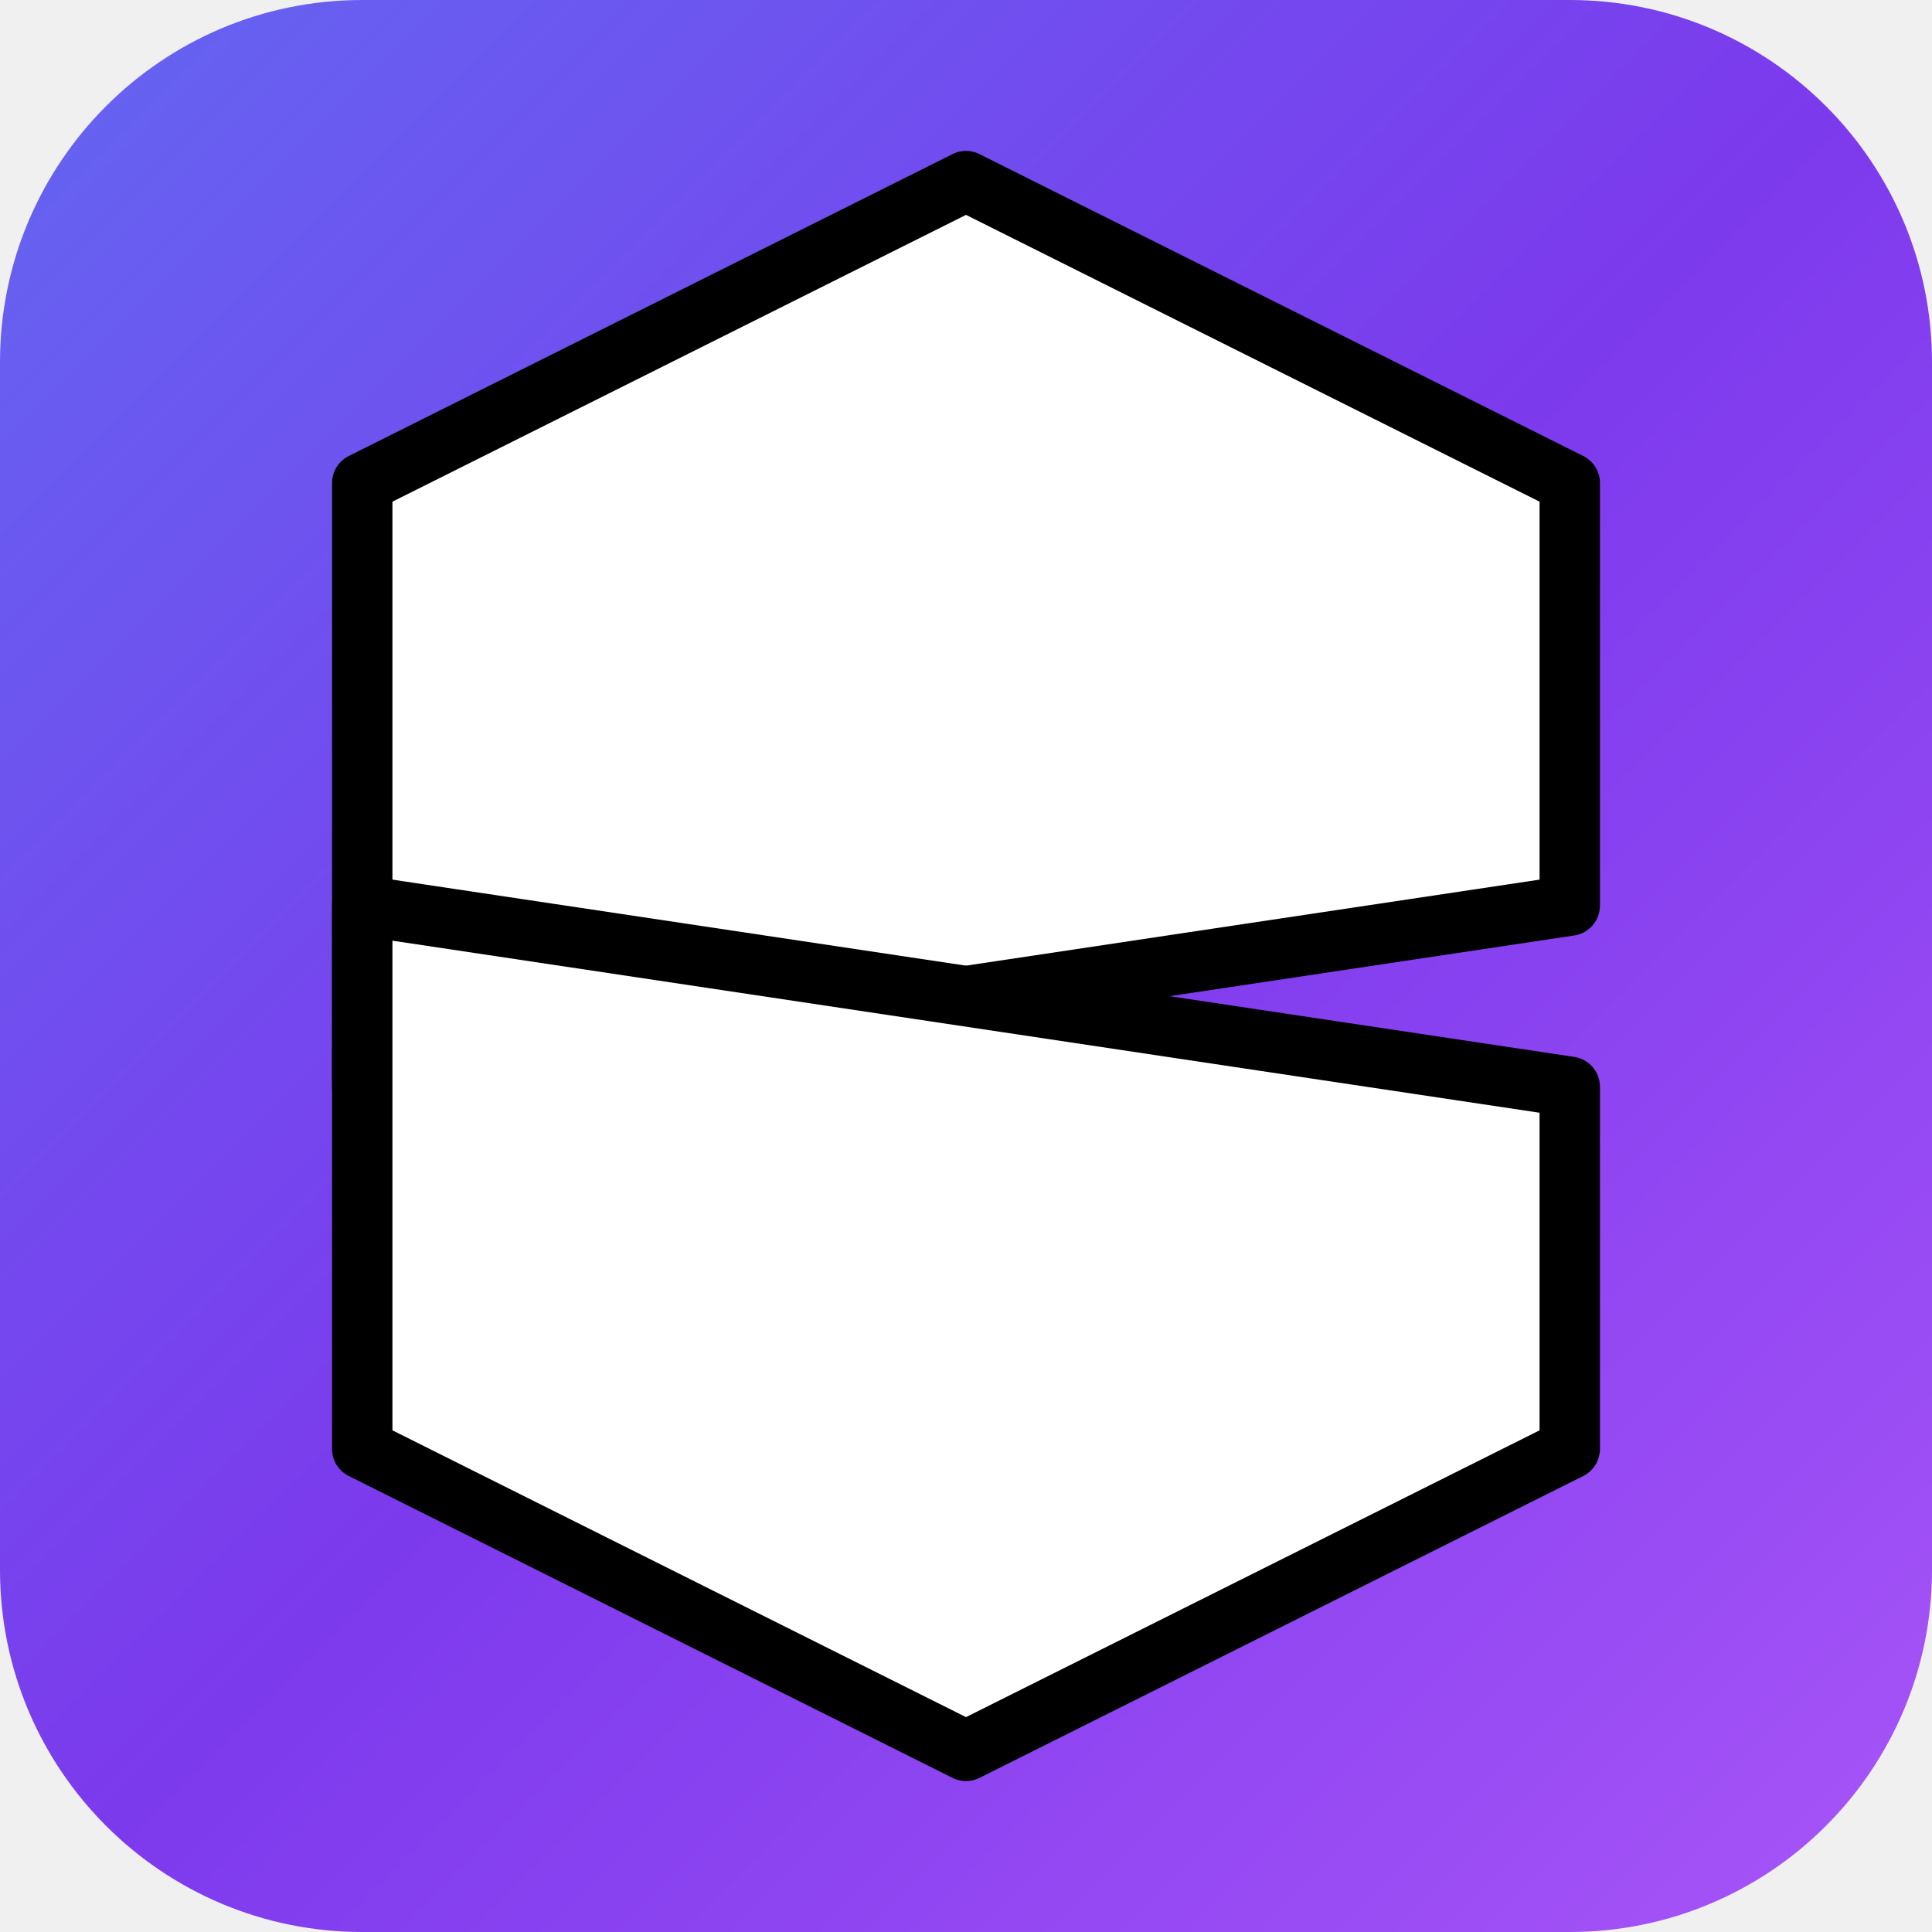
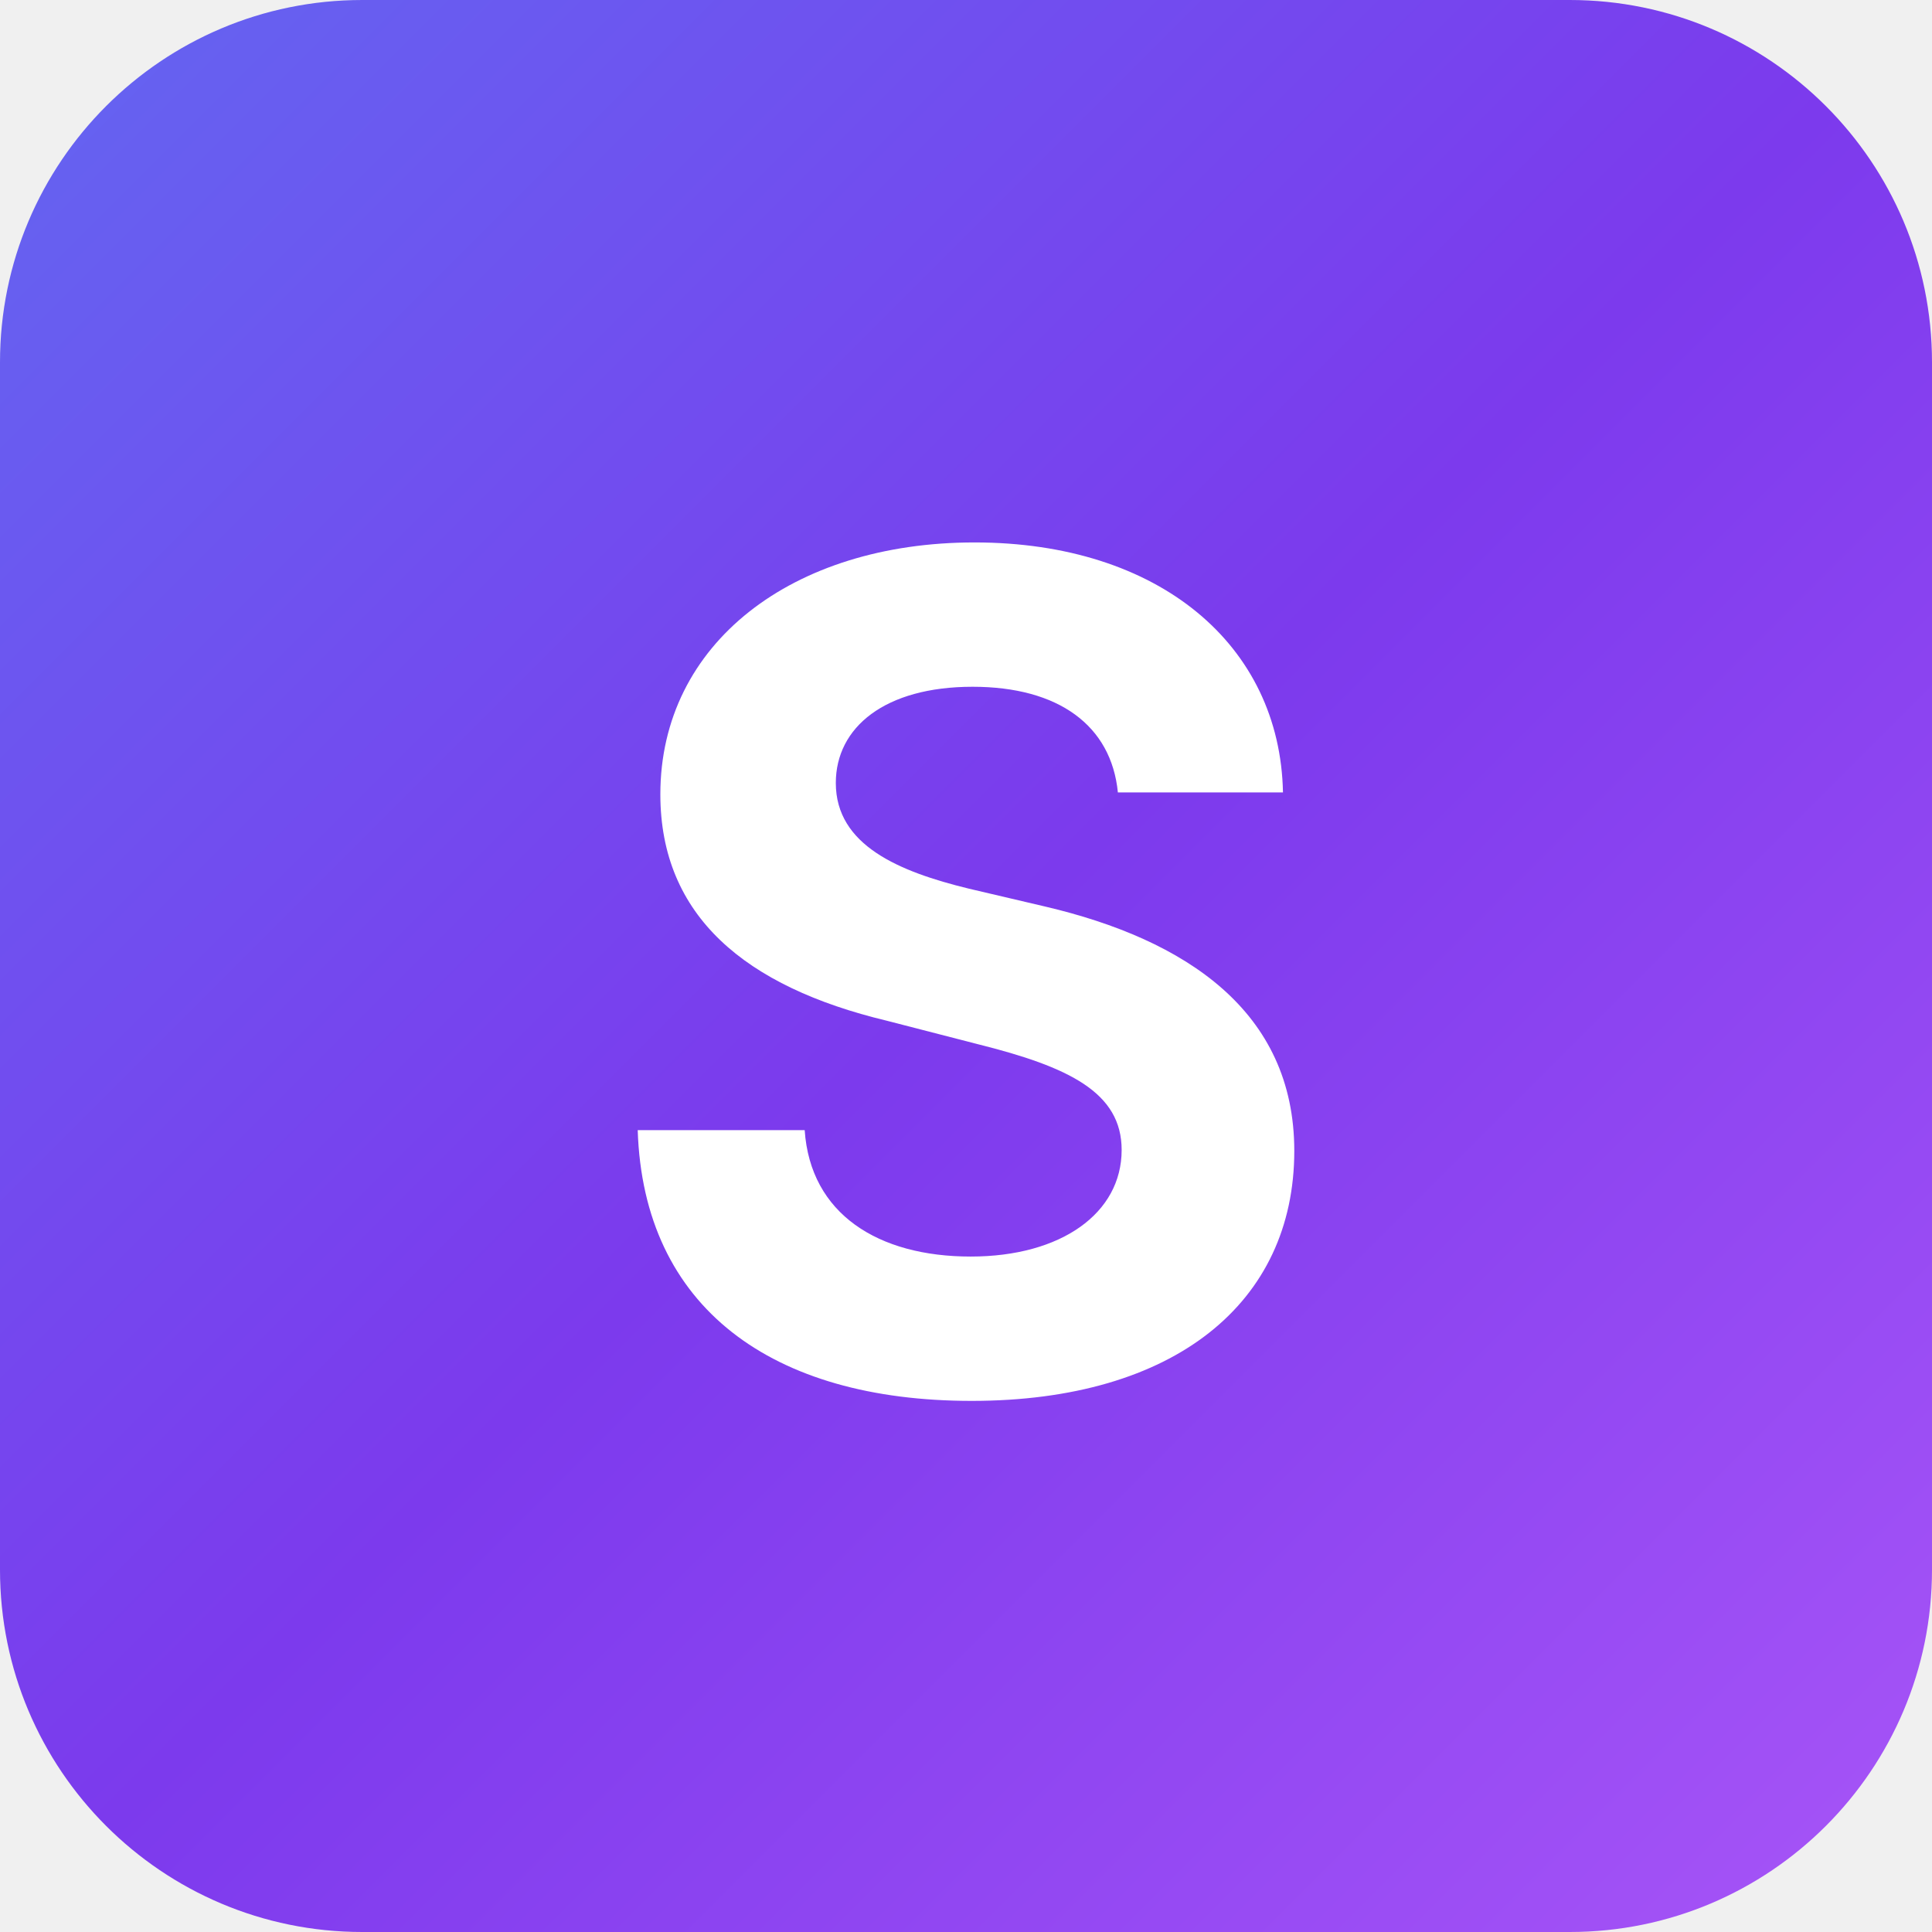
<svg xmlns="http://www.w3.org/2000/svg" viewBox="0 0 32 32" width="32" height="32">
  <defs>
    <linearGradient id="g" x1="0%" y1="0%" x2="100%" y2="100%">
      <stop offset="0%" stop-color="#6366f1" />
      <stop offset="50%" stop-color="#7c3aed" />
      <stop offset="100%" stop-color="#a855f7" />
    </linearGradient>
  </defs>
  <rect width="32" height="32" rx="6" fill="url(#g)" />
-   <polygon points="16,3 26,8 26,15 6,18 6,8" fill="white" stroke="black" stroke-width="1" stroke-linejoin="round" />
-   <polygon points="16,29 6,24 6,15 26,18 26,24" fill="white" stroke="black" stroke-width="1" stroke-linejoin="round" />
+   <text x="16" y="23" font-family="system-ui, -apple-system, sans-serif" font-size="19" font-weight="700" text-anchor="middle" fill="white">S</text>
</svg>
